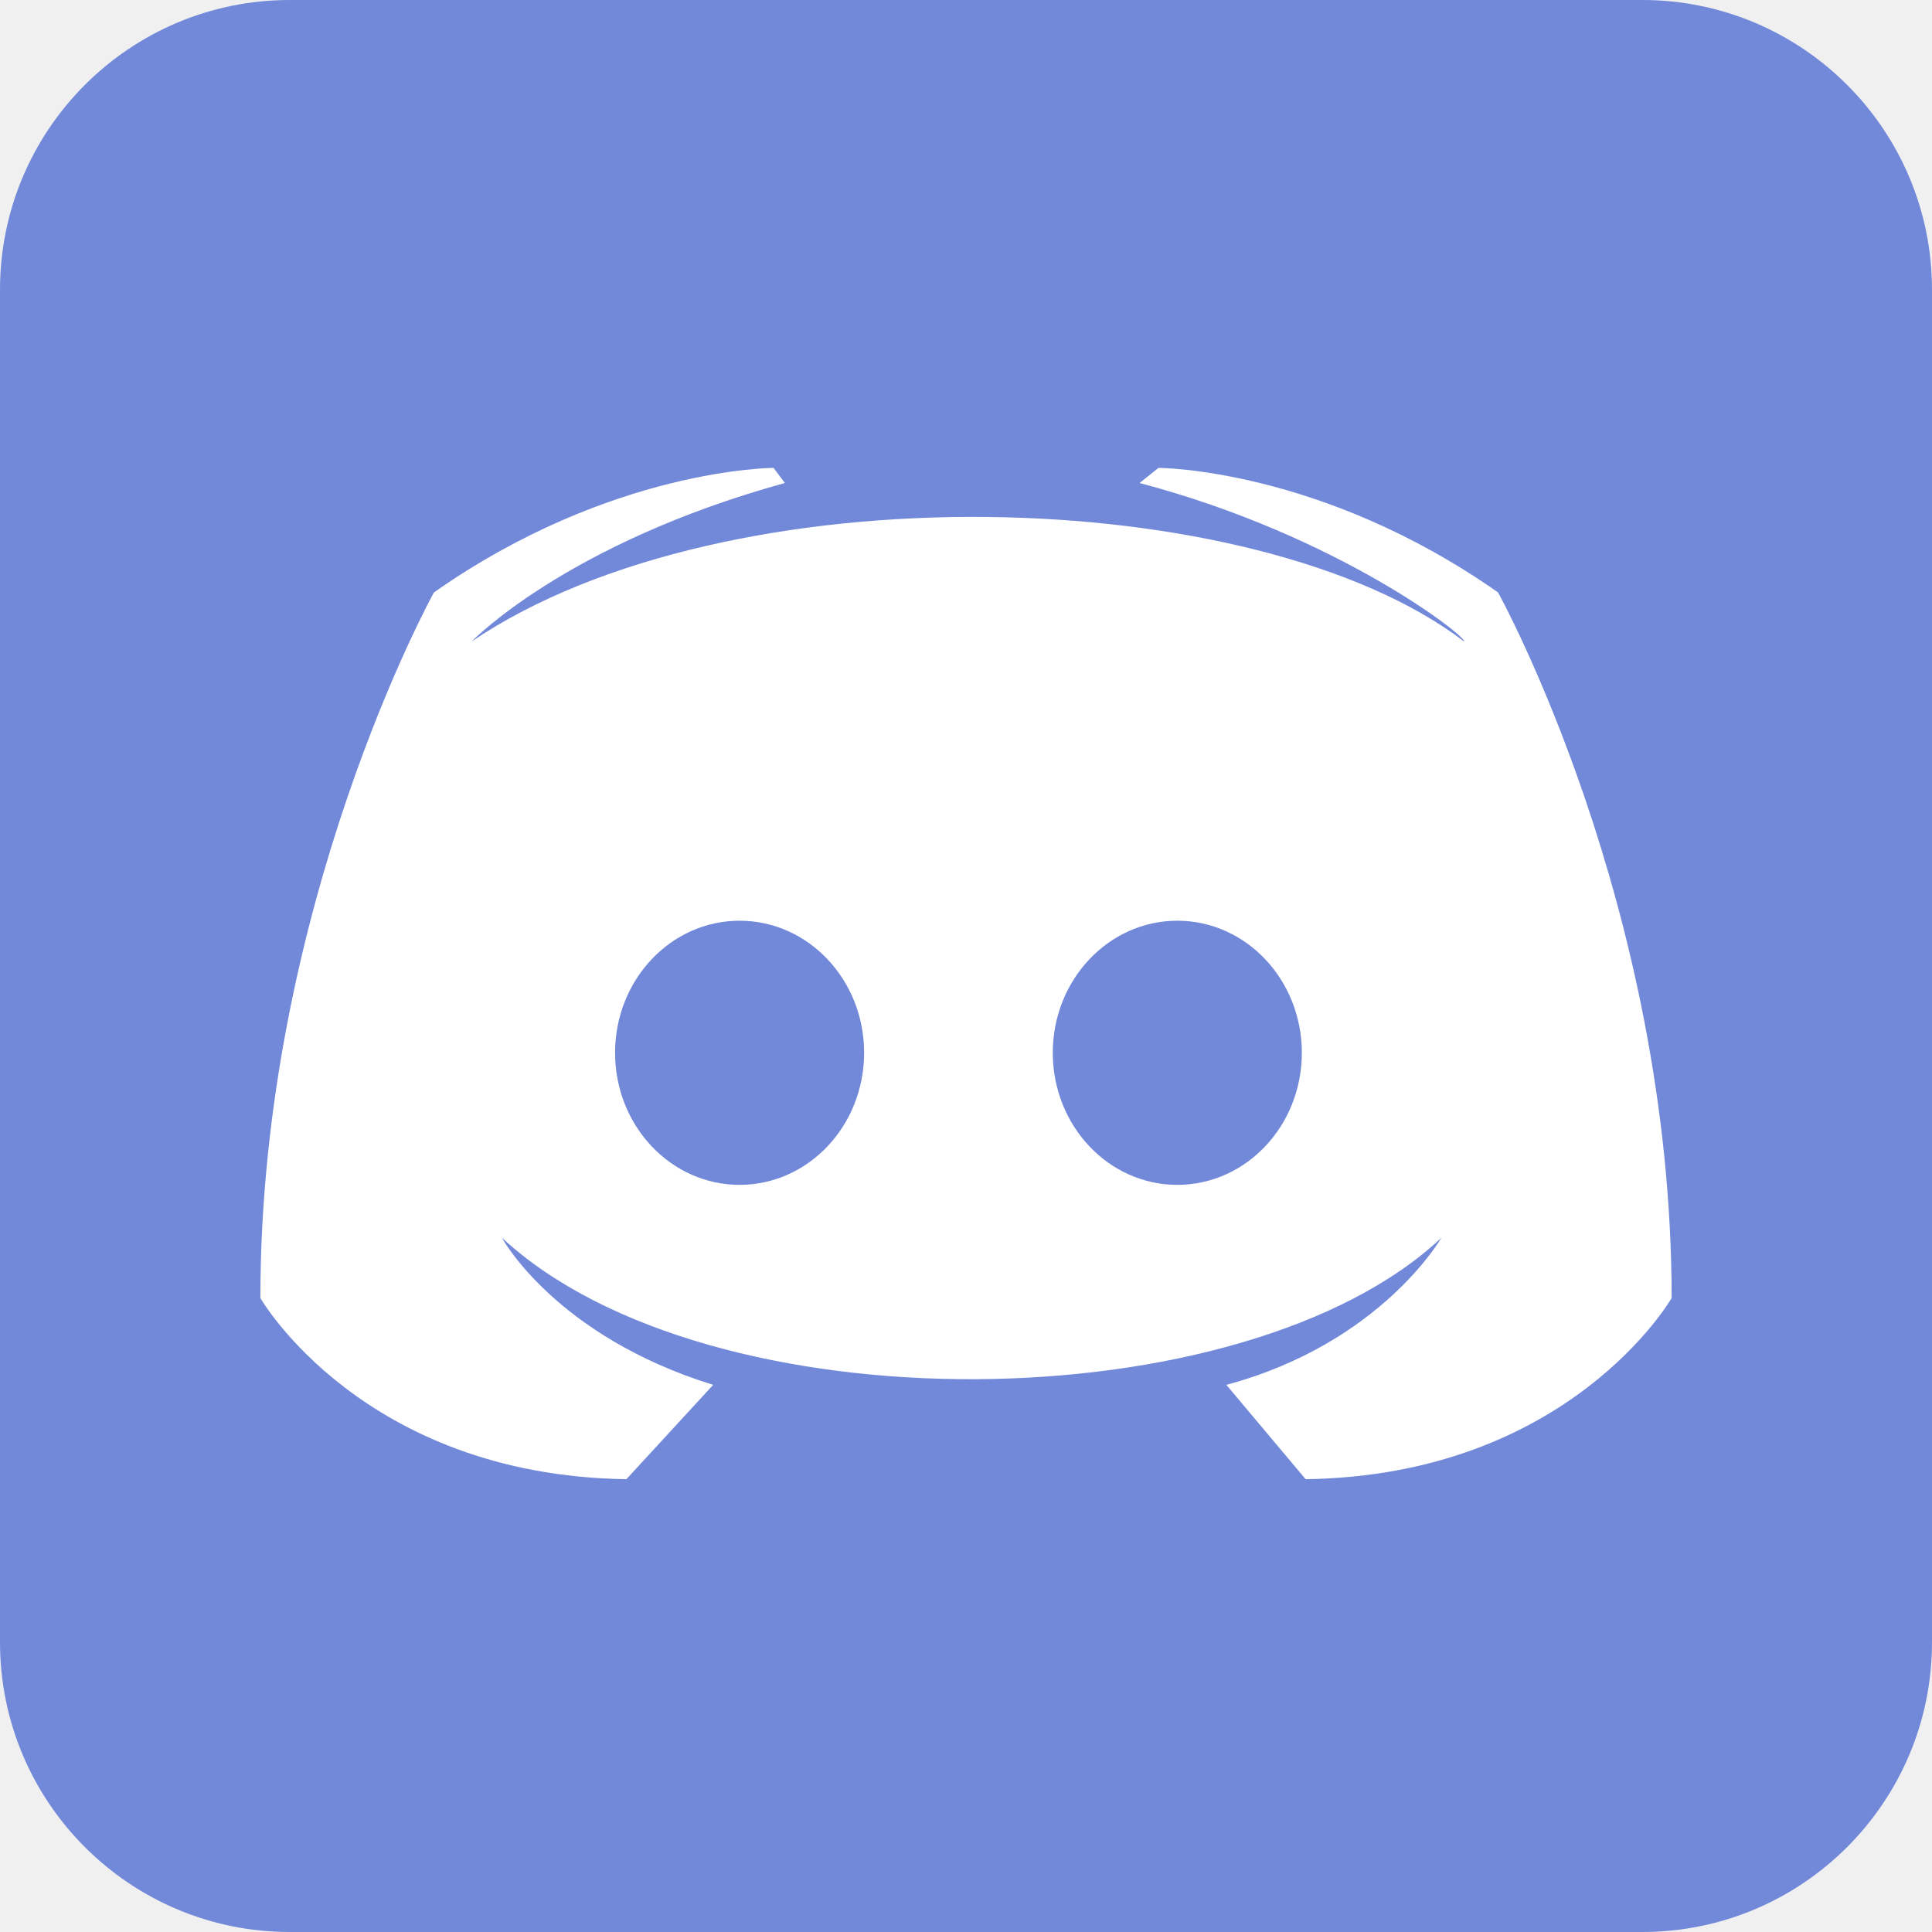
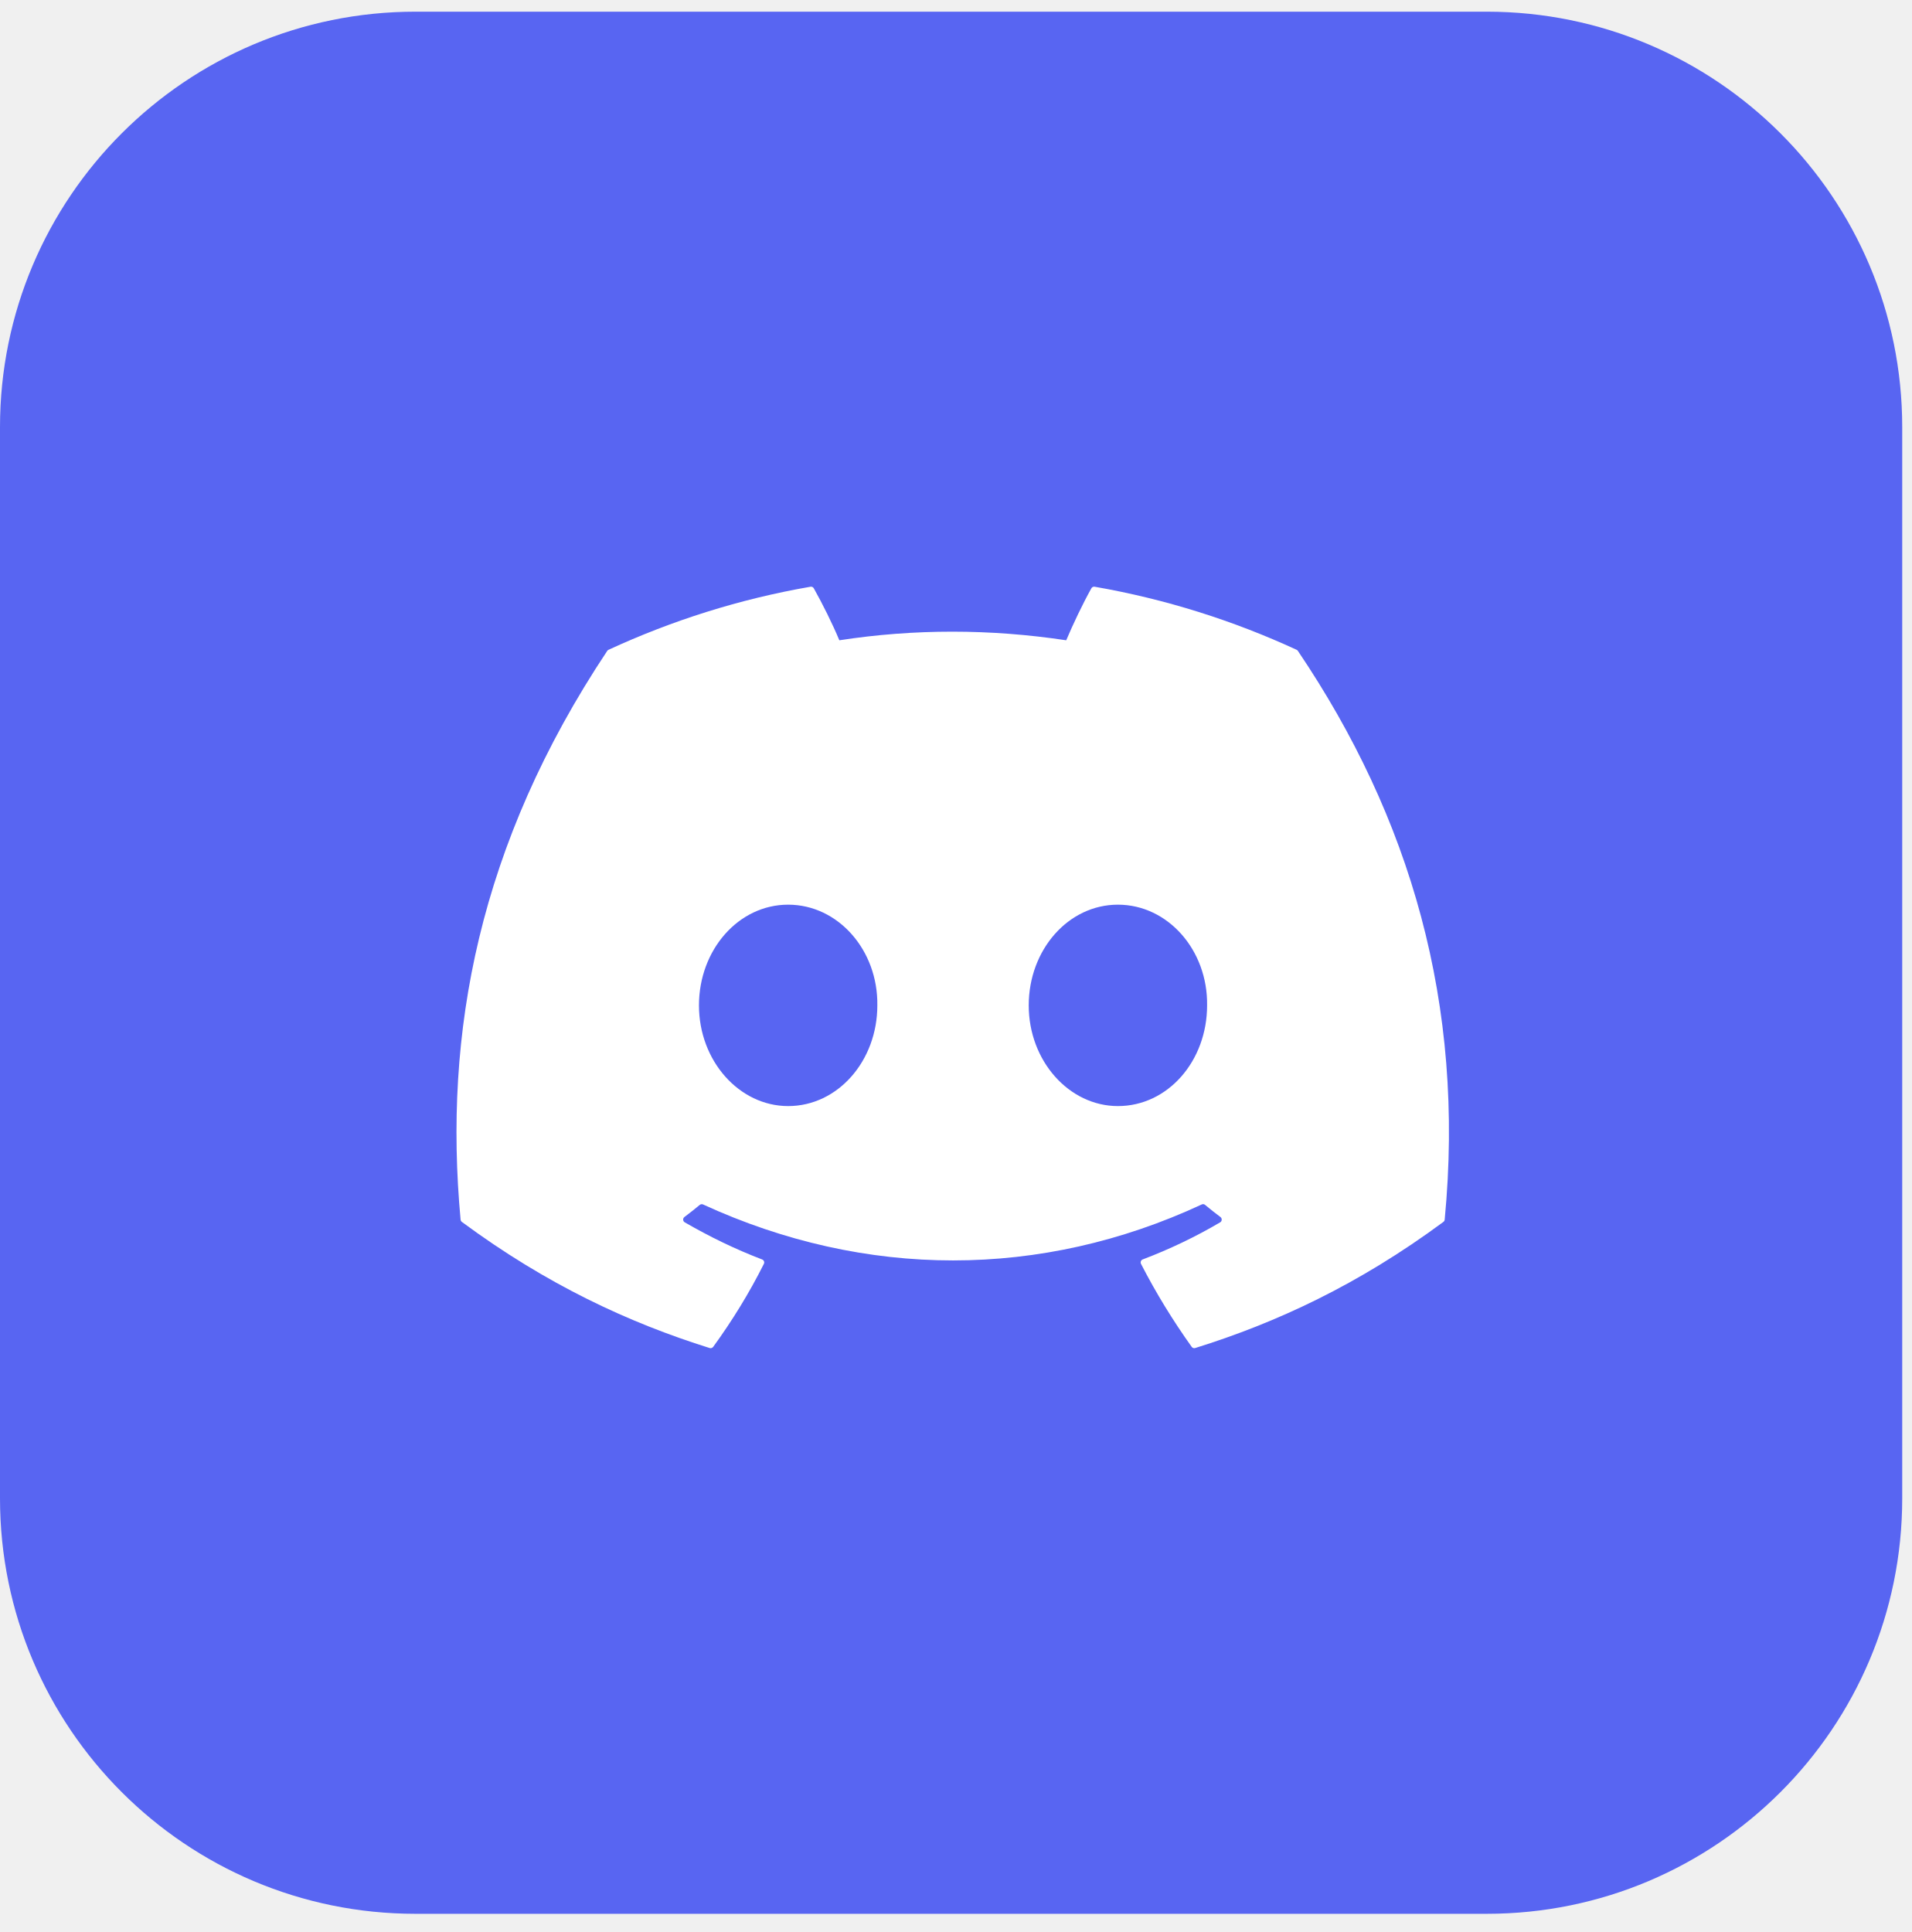
- <svg xmlns="http://www.w3.org/2000/svg" fill="#7289da" viewBox="0 0 512 512">
-   <rect height="512" rx="15%" width="512" />
-   <path d="m346 392-21-25c41-11 57-39 57-39-52 49-194 51-249 0 0 0 14 26 56 39l-23 25c-70-1-97-48-97-48 0-104 46-187 46-187 47-33 90-33 90-33l3 4c-58 16-83 42-83 42 68-46 208-42 263 0 1-1-33-28-86-42l5-4s43 0 90 33c0 0 46 83 46 187 0 0-27 47-97 48z" fill="#fff" />
-   <ellipse cx="196" cy="279" rx="33" ry="35" />
-   <ellipse cx="312" cy="279" rx="33" ry="35" />
+ <svg xmlns="http://www.w3.org/2000/svg" fill="none" height="93" viewBox="0 0 92 93" width="92">
+   <rect fill="#5865f2" height="91.562" rx="20" width="91.562" y=".562" />
+   <path d="m62.475 31.335c5.395 7.989 8.06 17 7.064 27.373-.004.044-.027.084-.063.111-4.086 3.021-8.044 4.855-11.947 6.071-.03.009-.063.009-.093-.001-.03-.01-.056-.03-.075-.056-.902-1.264-1.721-2.595-2.439-3.994-.041-.082-.004-.182.081-.214 1.301-.494 2.538-1.085 3.729-1.786.094-.055.1-.191.013-.256-.253-.189-.503-.387-.742-.586-.045-.037-.105-.044-.156-.019-7.726 3.593-16.19 3.593-24.008 0-.051-.023-.111-.015-.155.021-.239.198-.49.395-.74.584-.087.065-.08.2.015.256 1.19.687 2.427 1.292 3.727 1.788.084.033.124.129.082.212-.702 1.401-1.522 2.733-2.44 3.996-.04.051-.106.075-.168.055-3.884-1.216-7.843-3.05-11.928-6.071-.034-.026-.059-.069-.062-.112-.832-8.973.864-18.059 7.057-27.373.015-.025.038-.044.064-.055 3.047-1.408 6.312-2.445 9.724-3.036.062-.01.124.019.156.075.422.752.903 1.716 1.23 2.503 3.596-.553 7.249-.553 10.921 0 .326-.771.791-1.752 1.211-2.503.015-.028.038-.05.066-.063s.06-.018.09-.012c3.414.594 6.678 1.63 9.723 3.036.027.011.049.031.062.057zm-20.245 17.061c.038-2.653-1.883-4.848-4.293-4.848-2.391 0-4.293 2.176-4.293 4.848 0 2.671 1.94 4.847 4.293 4.847 2.392 0 4.293-2.176 4.293-4.847zm15.873 0c.038-2.653-1.883-4.848-4.293-4.848-2.392 0-4.293 2.176-4.293 4.848 0 2.671 1.94 4.847 4.293 4.847 2.41 0 4.293-2.176 4.293-4.847z" fill="#fff" />
</svg>
